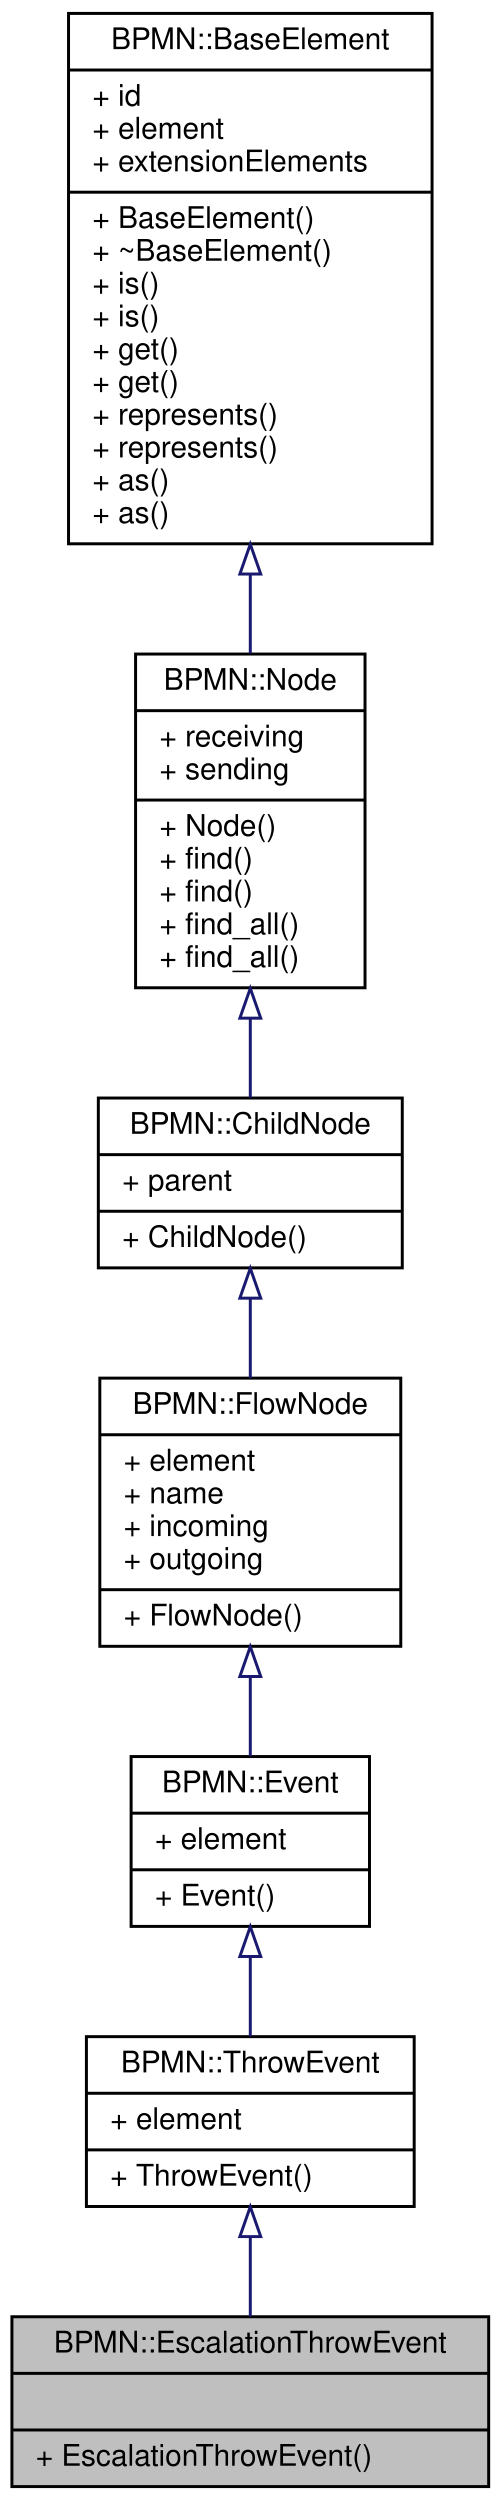
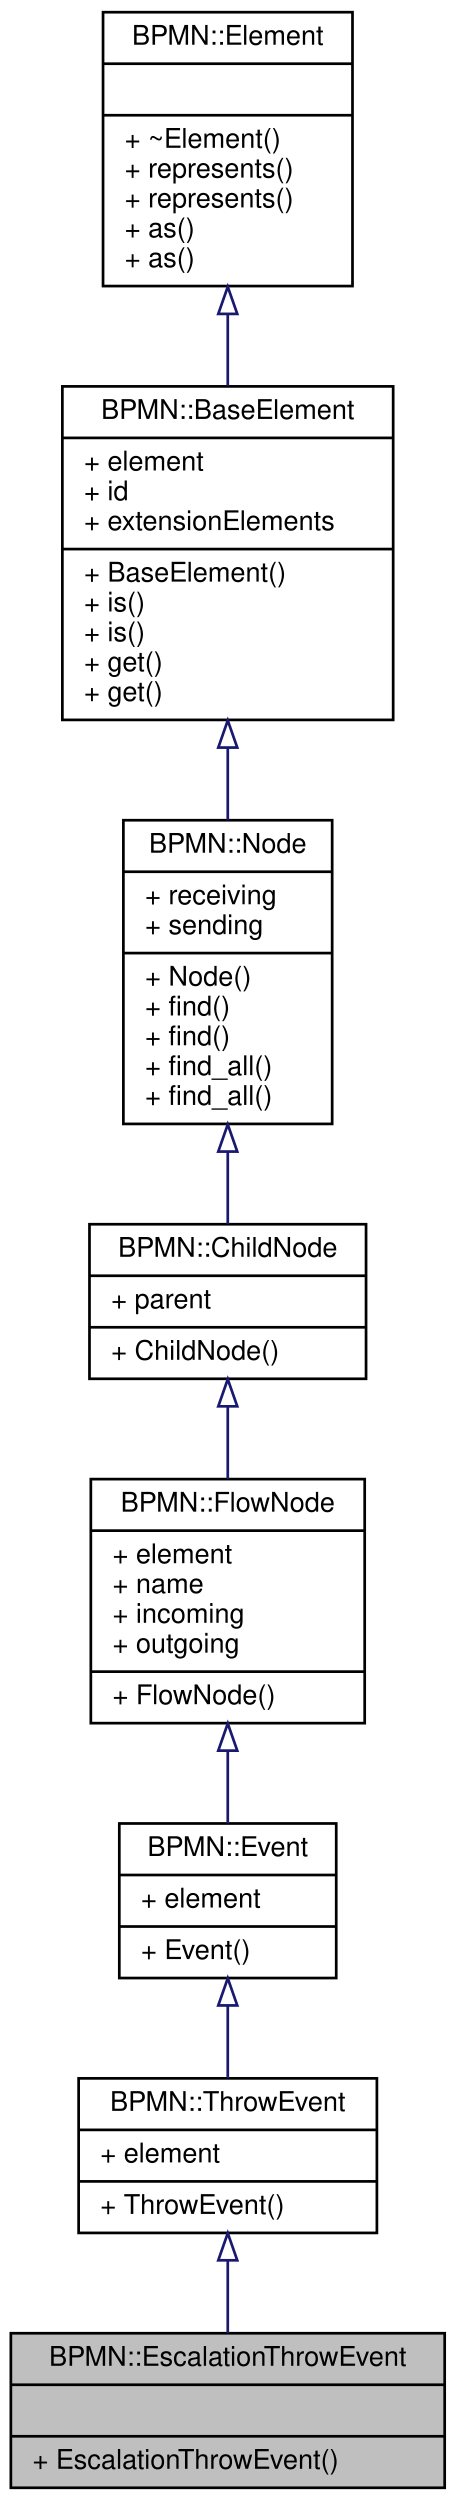
- <svg xmlns="http://www.w3.org/2000/svg" xmlns:xlink="http://www.w3.org/1999/xlink" width="168pt" height="839pt" viewBox="0.00 0.00 168.00 839.00">
-   <g id="graph0" class="graph" transform="scale(1 1) rotate(0) translate(4 835)">
+ <svg xmlns="http://www.w3.org/2000/svg" xmlns:xlink="http://www.w3.org/1999/xlink" width="168pt" height="922pt" viewBox="0.00 0.00 168.00 922.00">
+   <g id="graph0" class="graph" transform="scale(1 1) rotate(0) translate(4 918)">
    <g id="node1" class="node">
      <g id="a_node1">
        <a xlink:title=" ">
          <polygon fill="#bfbfbf" stroke="black" points="0,-0.5 0,-57.5 160,-57.5 160,-0.5 0,-0.5" />
          <text text-anchor="middle" x="80" y="-45.5" font-family="Helvetica,sans-Serif" font-size="10.00">BPMN::EscalationThrowEvent</text>
          <polyline fill="none" stroke="black" points="0,-38.5 160,-38.5 " />
          <text text-anchor="middle" x="80" y="-26.5" font-family="Helvetica,sans-Serif" font-size="10.00"> </text>
          <polyline fill="none" stroke="black" points="0,-19.5 160,-19.5 " />
          <text text-anchor="start" x="8" y="-7.5" font-family="Helvetica,sans-Serif" font-size="10.00">+ EscalationThrowEvent()</text>
        </a>
      </g>
    </g>
    <g id="node2" class="node">
      <g id="a_node2">
        <a xlink:href="classBPMN_1_1ThrowEvent.html" target="_top" xlink:title=" ">
          <polygon fill="none" stroke="black" points="25,-94.5 25,-151.5 135,-151.5 135,-94.5 25,-94.5" />
          <text text-anchor="middle" x="80" y="-139.5" font-family="Helvetica,sans-Serif" font-size="10.00">BPMN::ThrowEvent</text>
          <polyline fill="none" stroke="black" points="25,-132.5 135,-132.5 " />
          <text text-anchor="start" x="33" y="-120.5" font-family="Helvetica,sans-Serif" font-size="10.00">+ element</text>
          <polyline fill="none" stroke="black" points="25,-113.5 135,-113.5 " />
          <text text-anchor="start" x="33" y="-101.5" font-family="Helvetica,sans-Serif" font-size="10.00">+ ThrowEvent()</text>
        </a>
      </g>
    </g>
    <g id="edge1" class="edge">
      <path fill="none" stroke="midnightblue" d="M80,-84.21C80,-75.29 80,-65.95 80,-57.58" />
      <polygon fill="none" stroke="midnightblue" points="76.5,-84.4 80,-94.4 83.5,-84.4 76.5,-84.4" />
    </g>
    <g id="node3" class="node">
      <g id="a_node3">
        <a xlink:href="classBPMN_1_1Event.html" target="_top" xlink:title=" ">
          <polygon fill="none" stroke="black" points="40,-188.5 40,-245.5 120,-245.5 120,-188.5 40,-188.5" />
          <text text-anchor="middle" x="80" y="-233.5" font-family="Helvetica,sans-Serif" font-size="10.00">BPMN::Event</text>
          <polyline fill="none" stroke="black" points="40,-226.5 120,-226.5 " />
          <text text-anchor="start" x="48" y="-214.5" font-family="Helvetica,sans-Serif" font-size="10.00">+ element</text>
          <polyline fill="none" stroke="black" points="40,-207.5 120,-207.5 " />
          <text text-anchor="start" x="48" y="-195.5" font-family="Helvetica,sans-Serif" font-size="10.00">+ Event()</text>
        </a>
      </g>
    </g>
    <g id="edge2" class="edge">
      <path fill="none" stroke="midnightblue" d="M80,-178.21C80,-169.29 80,-159.95 80,-151.58" />
      <polygon fill="none" stroke="midnightblue" points="76.5,-178.4 80,-188.4 83.5,-178.4 76.5,-178.4" />
    </g>
    <g id="node4" class="node">
      <g id="a_node4">
        <a xlink:href="classBPMN_1_1FlowNode.html" target="_top" xlink:title="Base class for BPMN elements that may contain incoming and outgoing sequence flows.">
          <polygon fill="none" stroke="black" points="29.5,-282.5 29.5,-372.5 130.5,-372.5 130.5,-282.5 29.5,-282.5" />
          <text text-anchor="middle" x="80" y="-360.5" font-family="Helvetica,sans-Serif" font-size="10.00">BPMN::FlowNode</text>
          <polyline fill="none" stroke="black" points="29.5,-353.5 130.5,-353.5 " />
          <text text-anchor="start" x="37.5" y="-341.5" font-family="Helvetica,sans-Serif" font-size="10.00">+ element</text>
          <text text-anchor="start" x="37.5" y="-330.5" font-family="Helvetica,sans-Serif" font-size="10.00">+ name</text>
          <text text-anchor="start" x="37.5" y="-319.5" font-family="Helvetica,sans-Serif" font-size="10.00">+ incoming</text>
          <text text-anchor="start" x="37.5" y="-308.5" font-family="Helvetica,sans-Serif" font-size="10.00">+ outgoing</text>
          <polyline fill="none" stroke="black" points="29.5,-301.5 130.5,-301.5 " />
          <text text-anchor="start" x="37.5" y="-289.5" font-family="Helvetica,sans-Serif" font-size="10.00">+ FlowNode()</text>
        </a>
      </g>
    </g>
    <g id="edge3" class="edge">
      <path fill="none" stroke="midnightblue" d="M80,-272.35C80,-263.07 80,-253.79 80,-245.59" />
      <polygon fill="none" stroke="midnightblue" points="76.5,-272.37 80,-282.37 83.5,-272.37 76.5,-272.37" />
    </g>
    <g id="node5" class="node">
      <g id="a_node5">
        <a xlink:href="classBPMN_1_1ChildNode.html" target="_top" xlink:title="Base class for BPMN elements within a Scope.">
          <polygon fill="none" stroke="black" points="29,-409.5 29,-466.5 131,-466.5 131,-409.5 29,-409.5" />
          <text text-anchor="middle" x="80" y="-454.5" font-family="Helvetica,sans-Serif" font-size="10.00">BPMN::ChildNode</text>
          <polyline fill="none" stroke="black" points="29,-447.5 131,-447.5 " />
          <text text-anchor="start" x="37" y="-435.5" font-family="Helvetica,sans-Serif" font-size="10.00">+ parent</text>
          <polyline fill="none" stroke="black" points="29,-428.5 131,-428.5 " />
          <text text-anchor="start" x="37" y="-416.5" font-family="Helvetica,sans-Serif" font-size="10.00">+ ChildNode()</text>
        </a>
      </g>
    </g>
    <g id="edge4" class="edge">
      <path fill="none" stroke="midnightblue" d="M80,-399.21C80,-390.61 80,-381.39 80,-372.55" />
      <polygon fill="none" stroke="midnightblue" points="76.5,-399.34 80,-409.34 83.5,-399.34 76.5,-399.34" />
    </g>
    <g id="node6" class="node">
      <g id="a_node6">
        <a xlink:href="classBPMN_1_1Node.html" target="_top" xlink:title="Base class for all nodes in a BPMN model.">
          <polygon fill="none" stroke="black" points="41.5,-503.5 41.5,-615.5 118.5,-615.5 118.5,-503.5 41.5,-503.5" />
          <text text-anchor="middle" x="80" y="-603.5" font-family="Helvetica,sans-Serif" font-size="10.00">BPMN::Node</text>
          <polyline fill="none" stroke="black" points="41.5,-596.5 118.5,-596.5 " />
          <text text-anchor="start" x="49.5" y="-584.5" font-family="Helvetica,sans-Serif" font-size="10.00">+ receiving</text>
          <text text-anchor="start" x="49.5" y="-573.5" font-family="Helvetica,sans-Serif" font-size="10.00">+ sending</text>
          <polyline fill="none" stroke="black" points="41.5,-566.5 118.5,-566.5 " />
          <text text-anchor="start" x="49.5" y="-554.5" font-family="Helvetica,sans-Serif" font-size="10.00">+ Node()</text>
          <text text-anchor="start" x="49.5" y="-543.5" font-family="Helvetica,sans-Serif" font-size="10.00">+ find()</text>
          <text text-anchor="start" x="49.5" y="-532.5" font-family="Helvetica,sans-Serif" font-size="10.00">+ find()</text>
          <text text-anchor="start" x="49.5" y="-521.5" font-family="Helvetica,sans-Serif" font-size="10.00">+ find_all()</text>
          <text text-anchor="start" x="49.5" y="-510.5" font-family="Helvetica,sans-Serif" font-size="10.00">+ find_all()</text>
        </a>
      </g>
    </g>
    <g id="edge5" class="edge">
      <path fill="none" stroke="midnightblue" d="M80,-493.15C80,-483.82 80,-474.67 80,-466.63" />
      <polygon fill="none" stroke="midnightblue" points="76.5,-493.3 80,-503.3 83.5,-493.3 76.5,-493.3" />
    </g>
    <g id="node7" class="node">
      <g id="a_node7">
-         <a xlink:href="classBPMN_1_1BaseElement.html" target="_top" xlink:title="Base class for all elements in a BPMN model.">
-           <polygon fill="none" stroke="black" points="19,-652.5 19,-830.5 141,-830.5 141,-652.5 19,-652.5" />
-           <text text-anchor="middle" x="80" y="-818.5" font-family="Helvetica,sans-Serif" font-size="10.00">BPMN::BaseElement</text>
-           <polyline fill="none" stroke="black" points="19,-811.5 141,-811.5 " />
-           <text text-anchor="start" x="27" y="-799.5" font-family="Helvetica,sans-Serif" font-size="10.00">+ id</text>
-           <text text-anchor="start" x="27" y="-788.5" font-family="Helvetica,sans-Serif" font-size="10.00">+ element</text>
-           <text text-anchor="start" x="27" y="-777.5" font-family="Helvetica,sans-Serif" font-size="10.00">+ extensionElements</text>
-           <polyline fill="none" stroke="black" points="19,-770.5 141,-770.5 " />
-           <text text-anchor="start" x="27" y="-758.5" font-family="Helvetica,sans-Serif" font-size="10.00">+ BaseElement()</text>
-           <text text-anchor="start" x="27" y="-747.5" font-family="Helvetica,sans-Serif" font-size="10.00">+ ~BaseElement()</text>
-           <text text-anchor="start" x="27" y="-736.5" font-family="Helvetica,sans-Serif" font-size="10.00">+ is()</text>
-           <text text-anchor="start" x="27" y="-725.5" font-family="Helvetica,sans-Serif" font-size="10.00">+ is()</text>
-           <text text-anchor="start" x="27" y="-714.5" font-family="Helvetica,sans-Serif" font-size="10.00">+ get()</text>
-           <text text-anchor="start" x="27" y="-703.5" font-family="Helvetica,sans-Serif" font-size="10.00">+ get()</text>
-           <text text-anchor="start" x="27" y="-692.5" font-family="Helvetica,sans-Serif" font-size="10.00">+ represents()</text>
-           <text text-anchor="start" x="27" y="-681.5" font-family="Helvetica,sans-Serif" font-size="10.00">+ represents()</text>
-           <text text-anchor="start" x="27" y="-670.5" font-family="Helvetica,sans-Serif" font-size="10.00">+ as()</text>
-           <text text-anchor="start" x="27" y="-659.5" font-family="Helvetica,sans-Serif" font-size="10.00">+ as()</text>
+         <a xlink:href="classBPMN_1_1BaseElement.html" target="_top" xlink:title="Base class for all core BPMN elements.">
+           <polygon fill="none" stroke="black" points="19,-652.5 19,-775.5 141,-775.5 141,-652.5 19,-652.5" />
+           <text text-anchor="middle" x="80" y="-763.5" font-family="Helvetica,sans-Serif" font-size="10.00">BPMN::BaseElement</text>
+           <polyline fill="none" stroke="black" points="19,-756.5 141,-756.5 " />
+           <text text-anchor="start" x="27" y="-744.5" font-family="Helvetica,sans-Serif" font-size="10.00">+ element</text>
+           <text text-anchor="start" x="27" y="-733.5" font-family="Helvetica,sans-Serif" font-size="10.00">+ id</text>
+           <text text-anchor="start" x="27" y="-722.5" font-family="Helvetica,sans-Serif" font-size="10.00">+ extensionElements</text>
+           <polyline fill="none" stroke="black" points="19,-715.5 141,-715.5 " />
+           <text text-anchor="start" x="27" y="-703.5" font-family="Helvetica,sans-Serif" font-size="10.00">+ BaseElement()</text>
+           <text text-anchor="start" x="27" y="-692.5" font-family="Helvetica,sans-Serif" font-size="10.00">+ is()</text>
+           <text text-anchor="start" x="27" y="-681.5" font-family="Helvetica,sans-Serif" font-size="10.00">+ is()</text>
+           <text text-anchor="start" x="27" y="-670.5" font-family="Helvetica,sans-Serif" font-size="10.00">+ get()</text>
+           <text text-anchor="start" x="27" y="-659.5" font-family="Helvetica,sans-Serif" font-size="10.00">+ get()</text>
        </a>
      </g>
    </g>
    <g id="edge6" class="edge">
-       <path fill="none" stroke="midnightblue" d="M80,-642.12C80,-633.1 80,-624.18 80,-615.75" />
-       <polygon fill="none" stroke="midnightblue" points="76.5,-642.35 80,-652.35 83.5,-642.35 76.5,-642.35" />
+       <path fill="none" stroke="midnightblue" d="M80,-642.25C80,-633.29 80,-624.23 80,-615.56" />
+       <polygon fill="none" stroke="midnightblue" points="76.5,-642.29 80,-652.29 83.5,-642.29 76.5,-642.29" />
+     </g>
+     <g id="node8" class="node">
+       <g id="a_node8">
+         <a xlink:href="classBPMN_1_1Element.html" target="_top" xlink:title="Abstract base class for all elements in a BPMN model.">
+           <polygon fill="none" stroke="black" points="34,-812.5 34,-913.5 126,-913.5 126,-812.5 34,-812.5" />
+           <text text-anchor="middle" x="80" y="-901.5" font-family="Helvetica,sans-Serif" font-size="10.00">BPMN::Element</text>
+           <polyline fill="none" stroke="black" points="34,-894.5 126,-894.5 " />
+           <text text-anchor="middle" x="80" y="-882.5" font-family="Helvetica,sans-Serif" font-size="10.00"> </text>
+           <polyline fill="none" stroke="black" points="34,-875.5 126,-875.5 " />
+           <text text-anchor="start" x="42" y="-863.5" font-family="Helvetica,sans-Serif" font-size="10.00">+ ~Element()</text>
+           <text text-anchor="start" x="42" y="-852.5" font-family="Helvetica,sans-Serif" font-size="10.00">+ represents()</text>
+           <text text-anchor="start" x="42" y="-841.5" font-family="Helvetica,sans-Serif" font-size="10.00">+ represents()</text>
+           <text text-anchor="start" x="42" y="-830.5" font-family="Helvetica,sans-Serif" font-size="10.00">+ as()</text>
+           <text text-anchor="start" x="42" y="-819.5" font-family="Helvetica,sans-Serif" font-size="10.00">+ as()</text>
+         </a>
+       </g>
+     </g>
+     <g id="edge7" class="edge">
+       <path fill="none" stroke="midnightblue" d="M80,-802.14C80,-793.41 80,-784.42 80,-775.67" />
+       <polygon fill="none" stroke="midnightblue" points="76.5,-802.23 80,-812.23 83.5,-802.23 76.5,-802.23" />
    </g>
  </g>
</svg>
